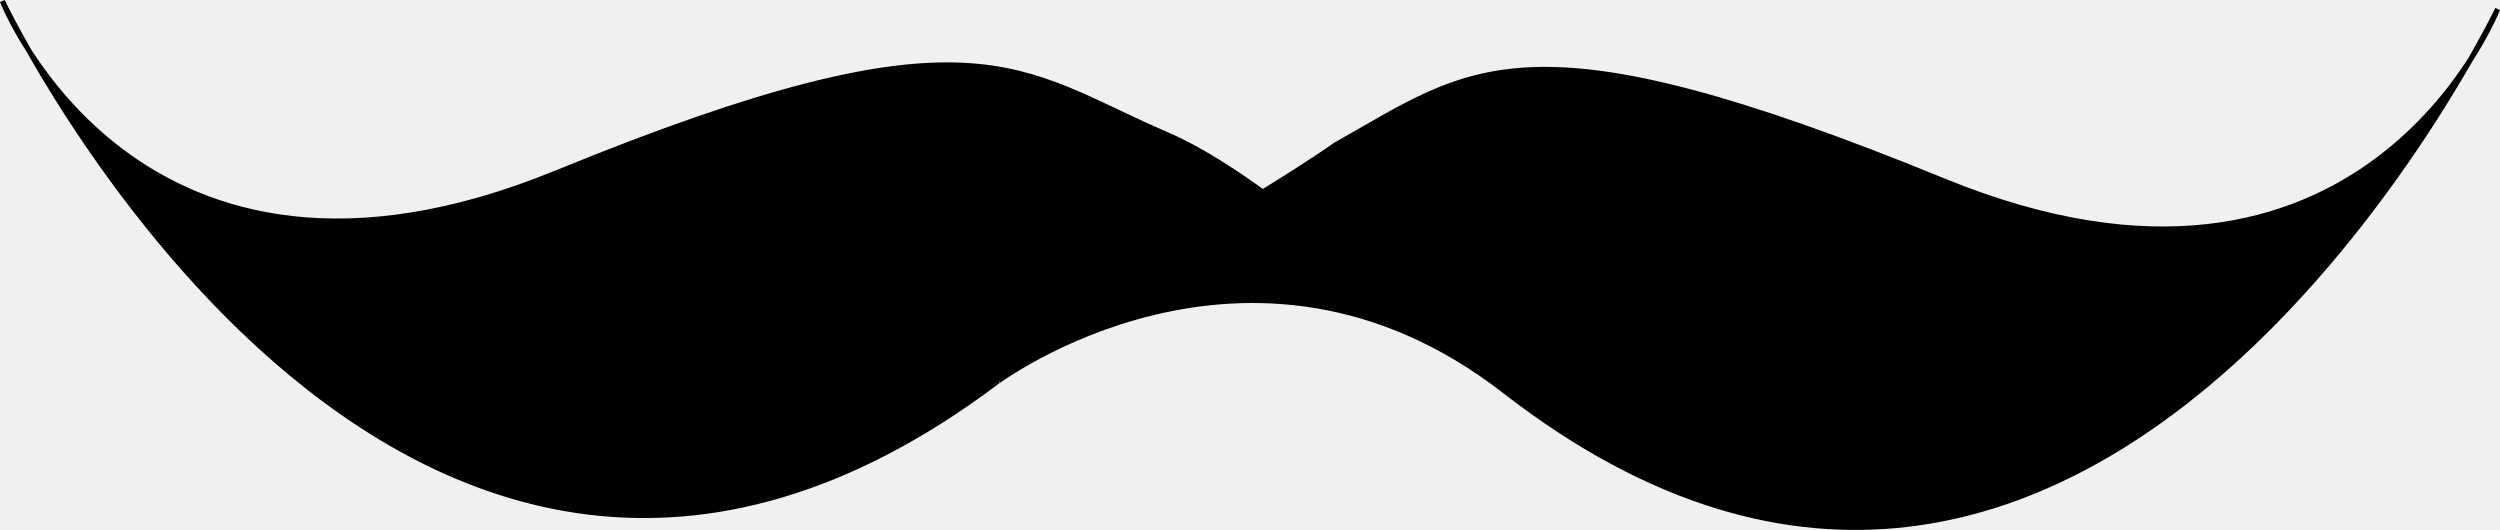
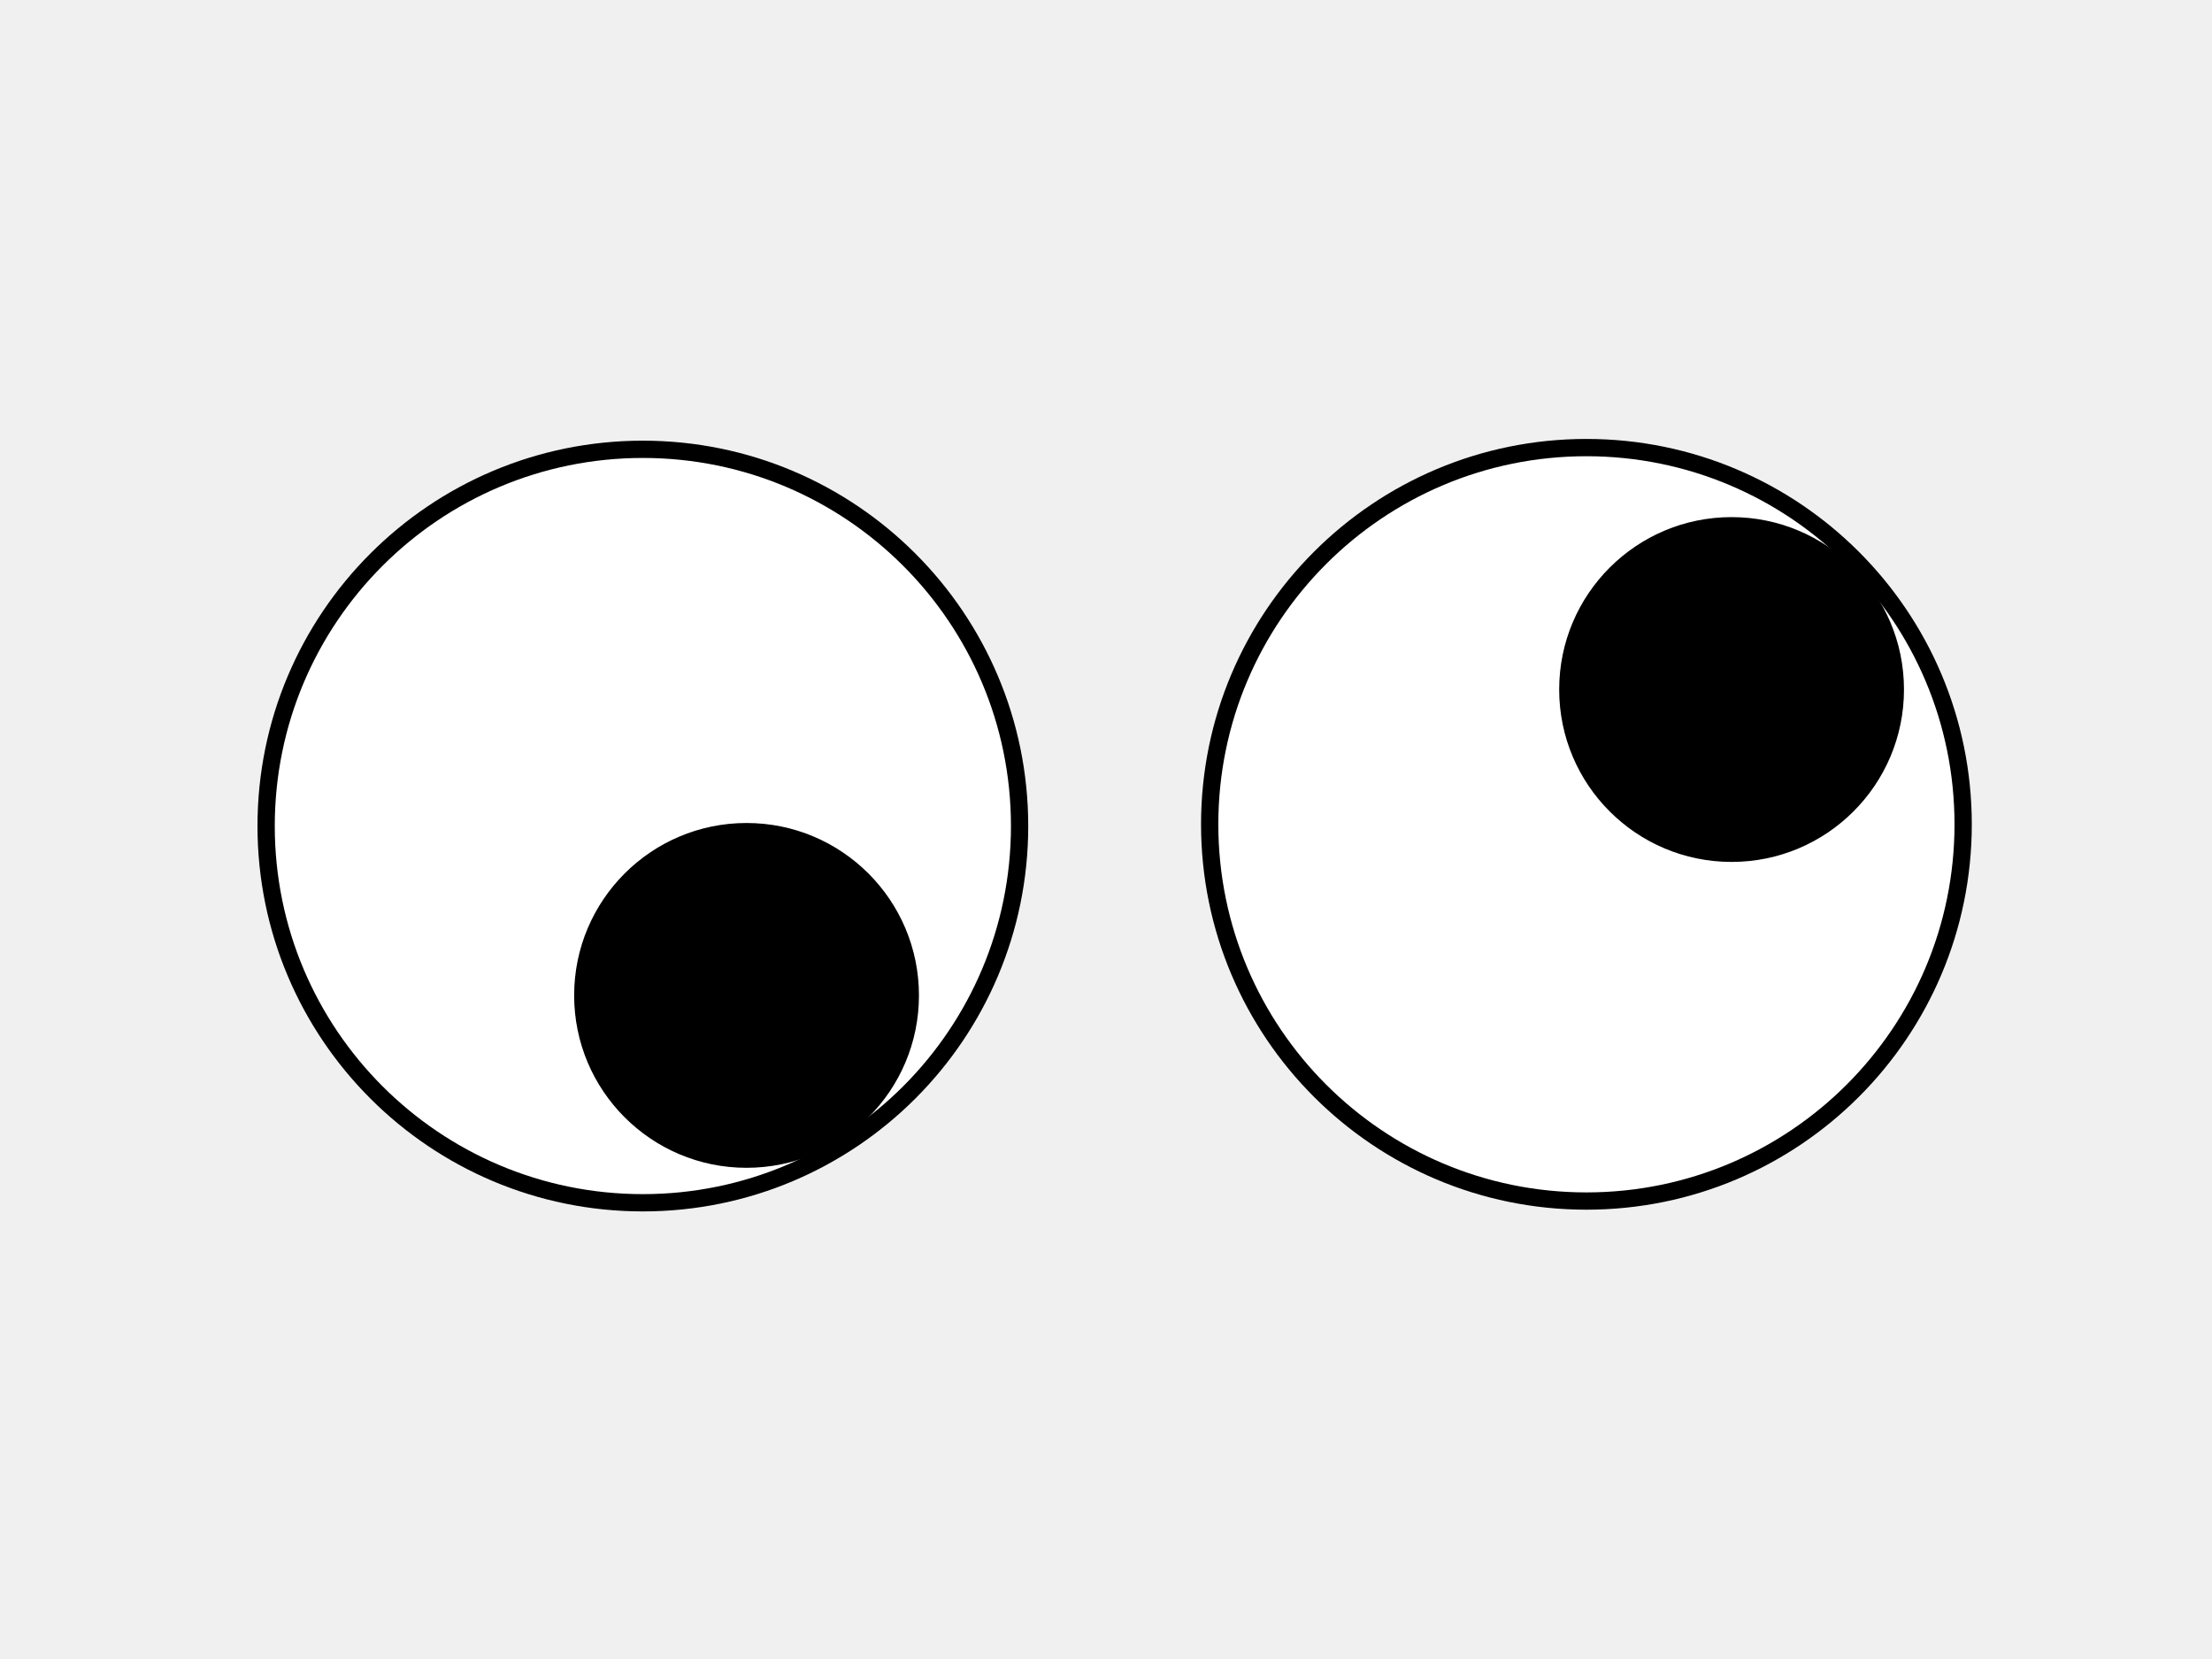
- <svg xmlns="http://www.w3.org/2000/svg" version="1.1" id="Layer_1" x="0px" y="0px" width="489.932px" height="103.854px" viewBox="0 0 489.932 103.854" enable-background="new 0 0 489.932 103.854" xml:space="preserve">
-   <path stroke="#000000" d="M294.864,76.623C410.3,166.247,489.466,1.776,489.466,1.776S463.27,69.139,380.938,35.457  c-82.332-33.681-92.312-22.142-119.287-7.017c0,0-3.588,2.651-14.191,9.198c0,0-9.98-7.484-18.712-11.227  c-29.389-12.598-37.423-26.196-119.755,7.484C26.662,67.578,0.466,0.216,0.466,0.216s77.688,162.531,194.602,74.847  C195.067,75.062,244.655,37.641,294.864,76.623z" />
+ <svg xmlns="http://www.w3.org/2000/svg" width="640" height="480">
+   <g>
+     <circle id="svg_3" r="109" cy="239" cx="186" stroke-width="5" stroke="#000000" fill="#ffffff" />
+     <circle id="svg_6" r="109" cy="238.5" cx="459" stroke-width="5" stroke="#000000" fill="#ffffff" />
+     <circle id="svg_7" r="47.381" cy="288" cx="216" stroke-linecap="null" stroke-linejoin="null" stroke-dasharray="null" stroke-width="5" stroke="#000000" fill="#000000" />
+     <circle id="svg_9" r="47.381" cy="199.5" cx="501" stroke-linecap="null" stroke-linejoin="null" stroke-dasharray="null" stroke-width="5" stroke="#000000" fill="#000000" />
+   </g>
</svg>
